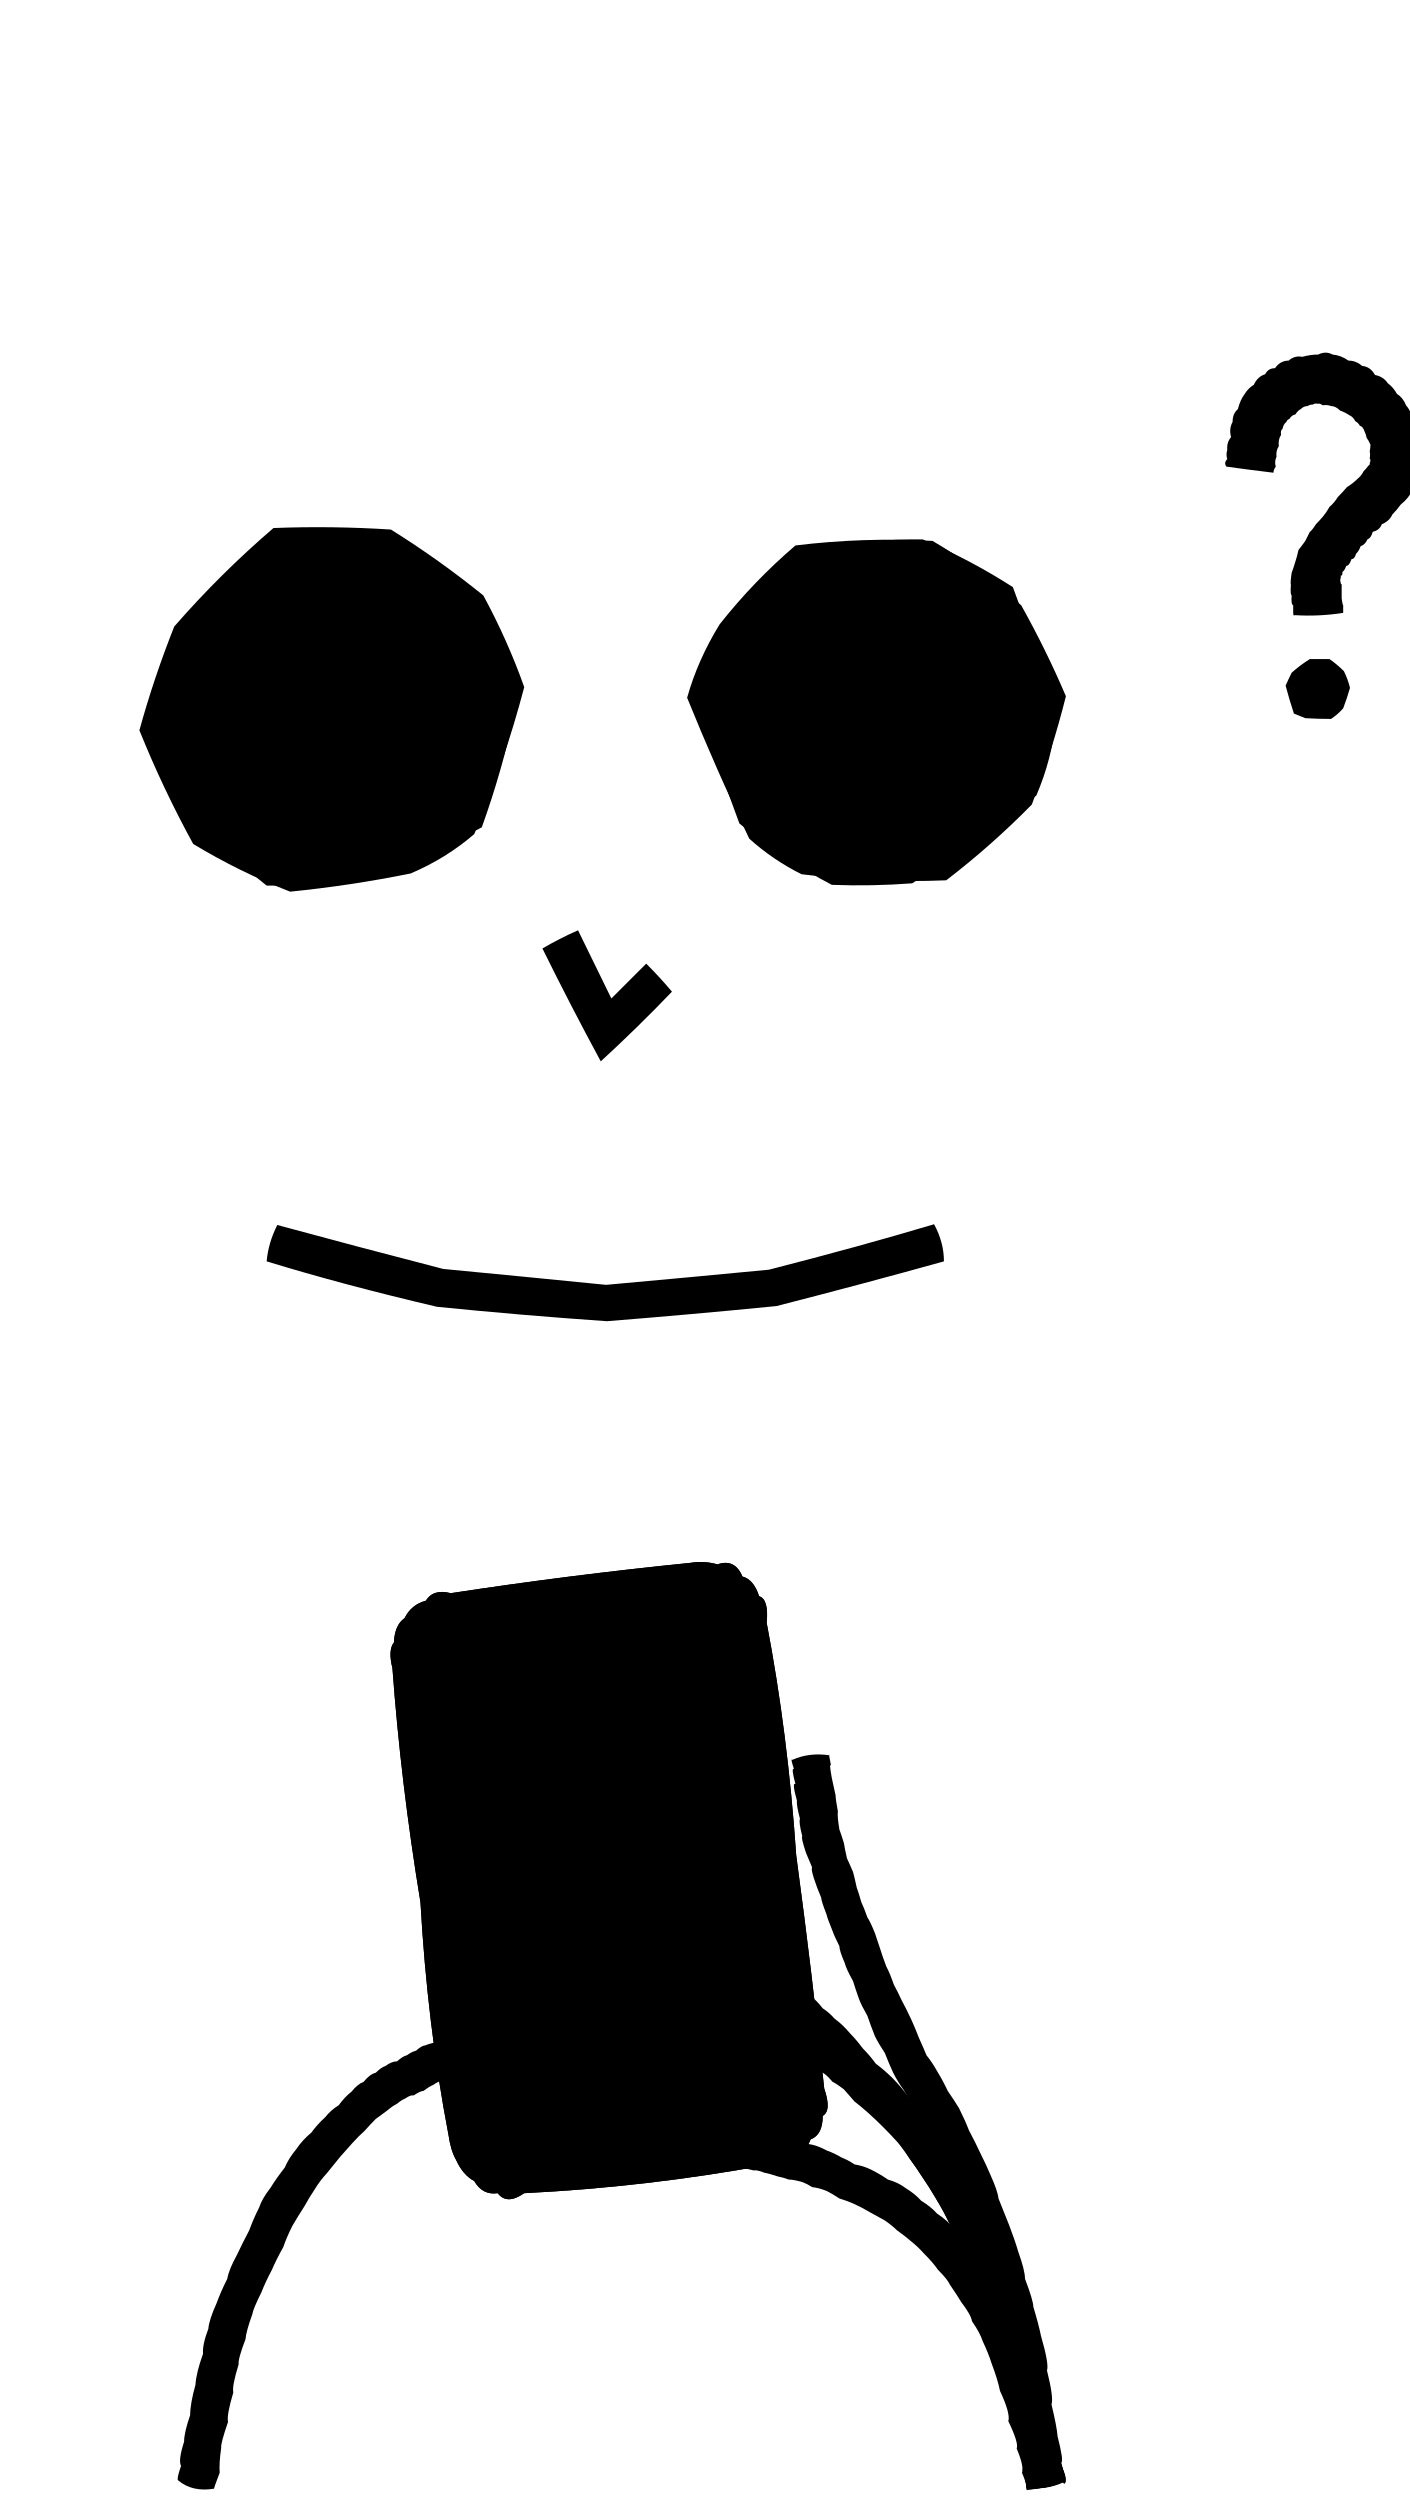
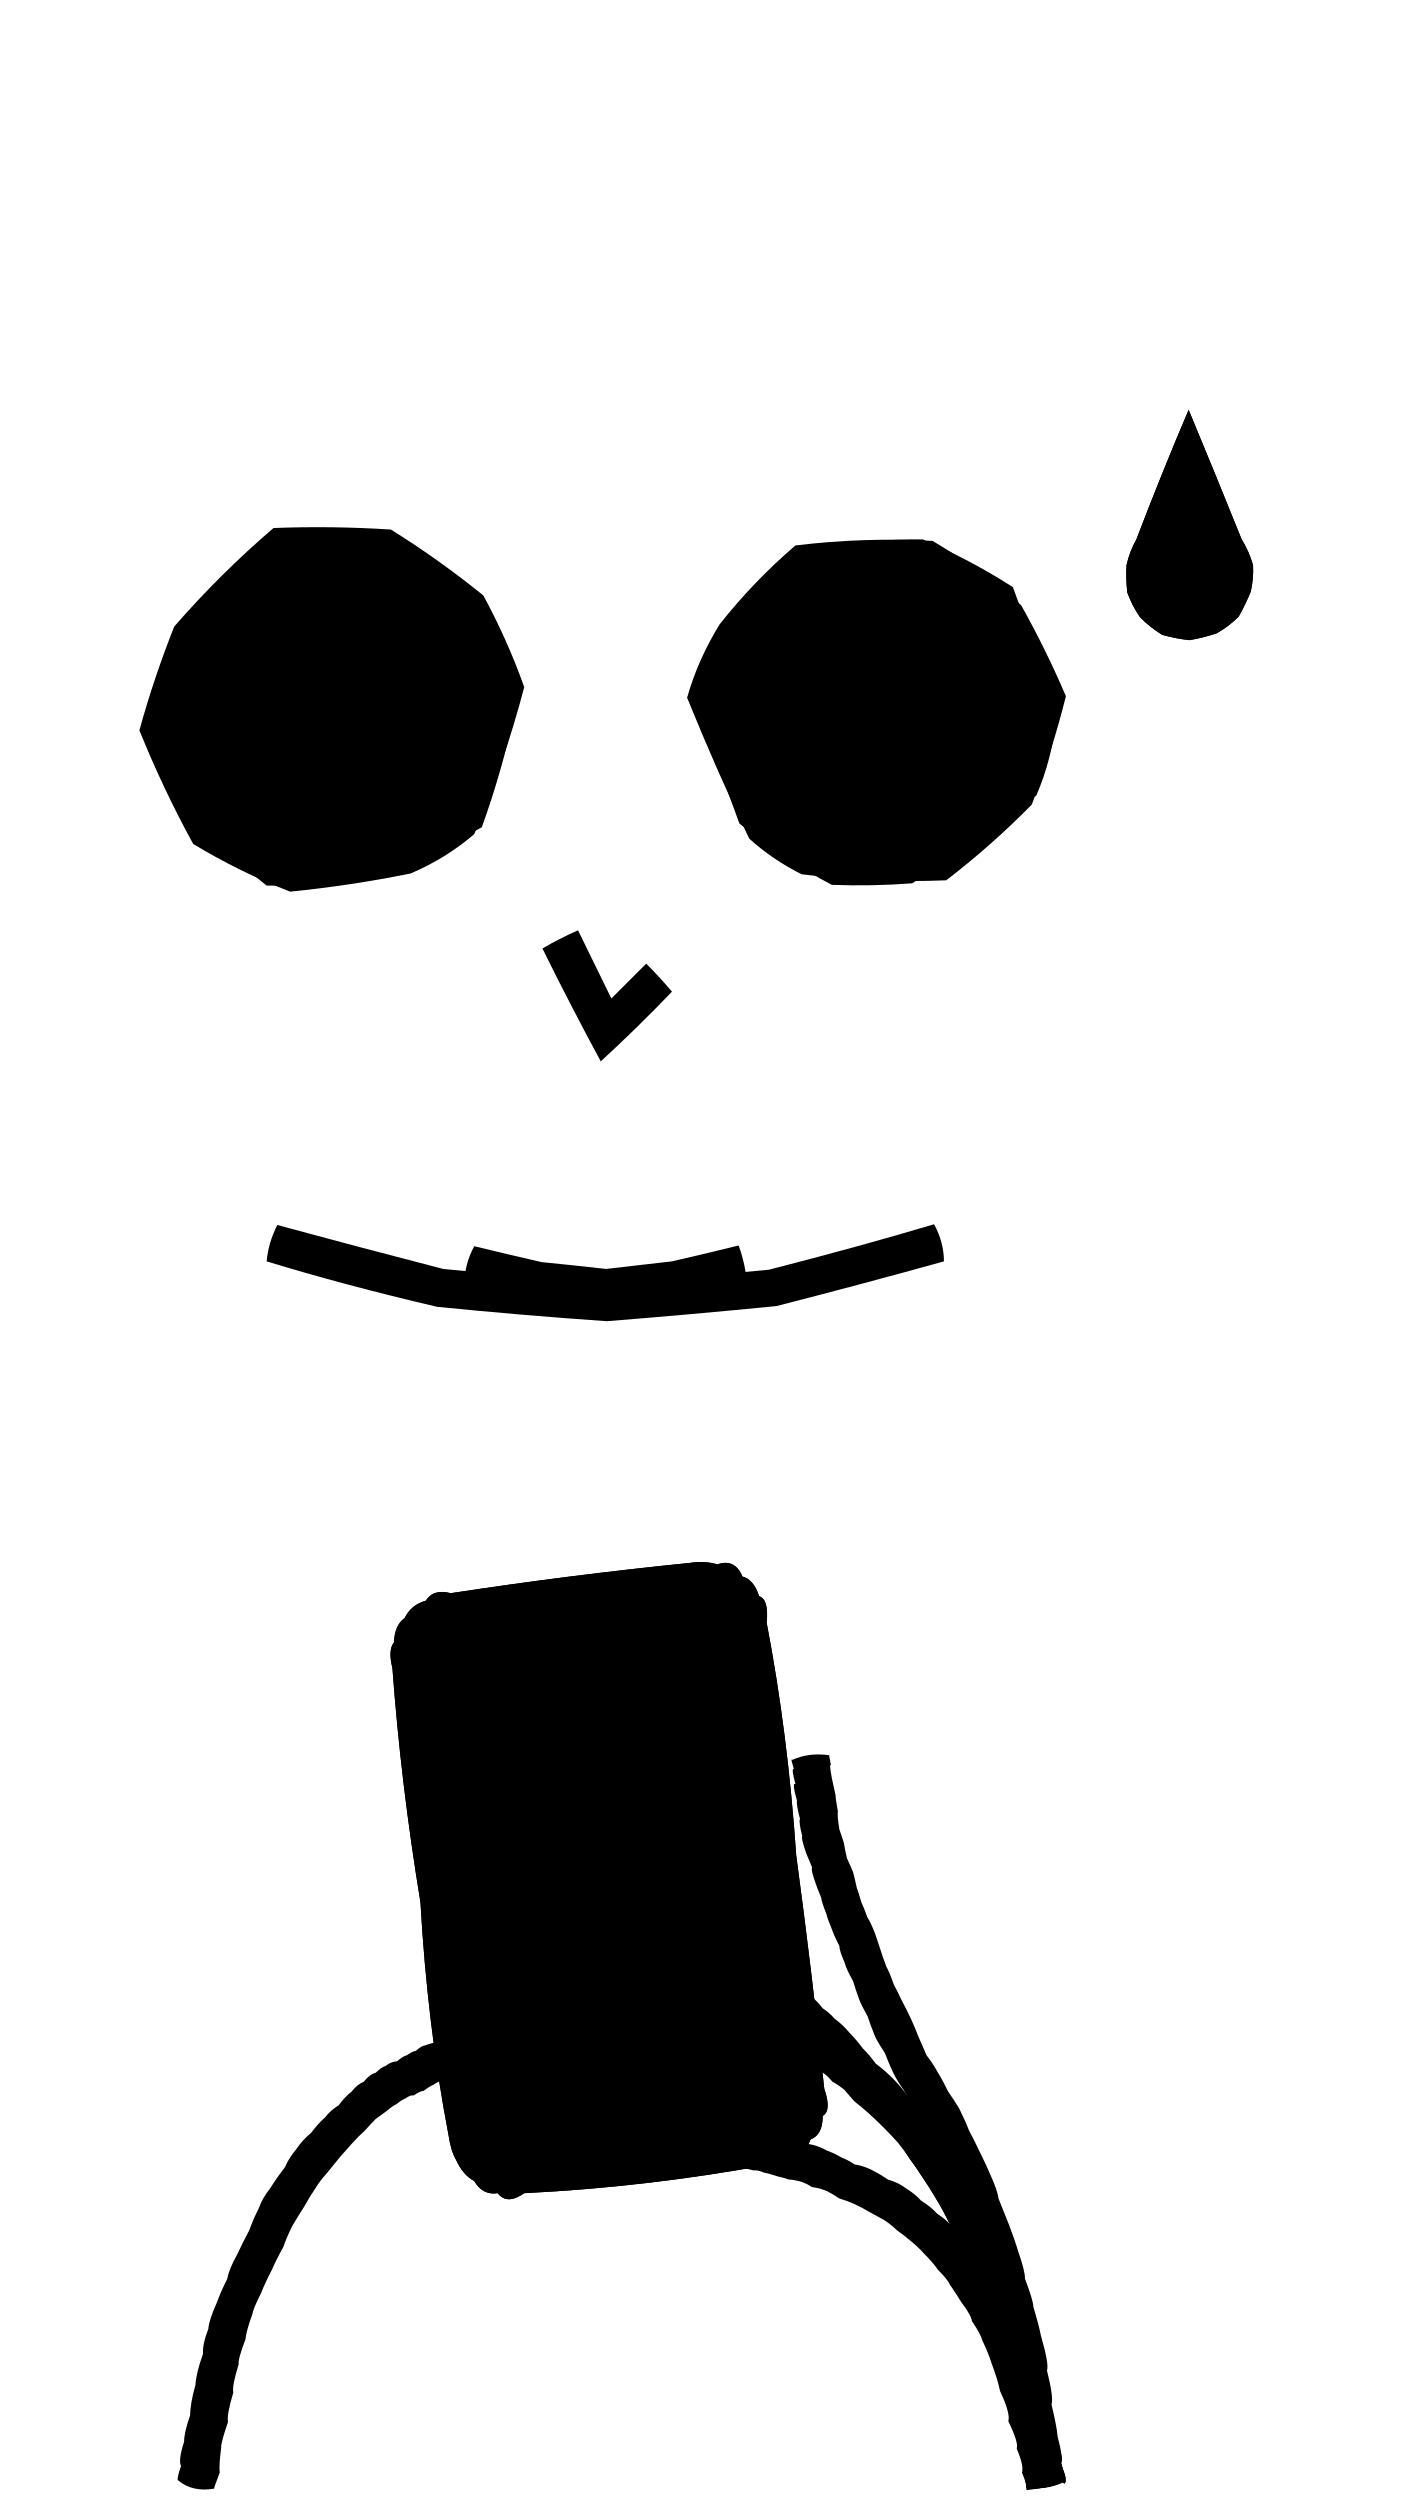
<svg xmlns="http://www.w3.org/2000/svg" viewBox="40 6 186 330" class="rx-char" aria-hidden="true">
  <g class="rx-face">
    <defs>
      <clipPath id="rx-eye-0">
        <circle cx="84" cy="100" r="20" />
      </clipPath>
      <clipPath id="rx-eye-1">
        <circle cx="156" cy="100" r="20" />
      </clipPath>
    </defs>
-     <g class="rx-eye" style="transform-origin:84px 100px">
-       <path d="M108.0 99.8 Q106.3 107.7 103.6 115.2 Q96.8 118.9 89.7 122.0 Q82.4 123.0 75.2 122.9 Q70.2 119.0 66.2 113.8 Q63.0 105.8 60.8 97.6 Q62.4 92.3 65.3 87.4 Q72.0 81.6 79.6 77.0 Q84.6 77.2 89.6 78.0 Q95.2 80.7 100.5 83.8 Q104.8 91.6 108.0 99.8Z" class="i-w" />
-       <g class="rx-pupil">
-         <path d="M92.4 99.4 Q91.8 102.1 91.1 104.7 Q89.7 106.4 88.0 107.9 Q84.3 108.6 80.5 108.7 Q79.1 107.7 77.9 106.3 Q76.5 102.6 75.4 98.8 Q76.0 96.7 77.1 94.7 Q78.6 93.3 80.2 92.1 Q83.2 91.7 86.3 91.5 Q88.9 92.9 91.3 94.6 Q92.1 96.9 92.4 99.4Z" class="i-k" />
+     <g class="rx-eyes">
+       <g class="rx-eye" style="transform-origin:84px 100px">
+         <path d="M108.0 99.8 Q106.3 107.7 103.6 115.2 Q96.8 118.9 89.7 122.0 Q82.4 123.0 75.2 122.9 Q70.2 119.0 66.2 113.8 Q63.0 105.8 60.8 97.6 Q62.4 92.3 65.3 87.4 Q72.0 81.6 79.6 77.0 Q84.6 77.2 89.6 78.0 Q95.2 80.7 100.5 83.8 Q104.8 91.6 108.0 99.8Z" class="i-w" />
+         <g class="rx-pupil">
+           <path d="M92.4 99.4 Q91.8 102.1 91.1 104.7 Q89.7 106.4 88.0 107.9 Q84.3 108.6 80.5 108.7 Q79.1 107.7 77.9 106.3 Q76.5 102.6 75.4 98.8 Q76.0 96.7 77.1 94.7 Q78.6 93.3 80.2 92.1 Q83.2 91.7 86.3 91.5 Q88.9 92.9 91.3 94.6 Q92.1 96.9 92.4 99.4Z" class="i-k" />
+         </g>
+         <g clip-path="url(#rx-eye-0)">
+           <g class="rx-lid">
+             <path d="M55.9 28.0 Q69.8 27.7 84.1 28.1 Q98.4 27.4 111.9 28.0 Q112.6 39.8 112.1 52.1 Q113.0 64.5 112.1 76.1 Q98.6 77.0 84.0 76.0 Q69.6 76.6 56.0 76.0 Q55.5 64.2 55.9 51.9 Q55.3 39.7 55.9 28.0Z" class="i-w" />
+             <path d="M57.8 78.4 Q70.6 78.6 84.3 78.7 Q97.6 78.7 109.9 78.4 Q110.4 76.0 109.8 73.5 Q97.2 73.5 84.1 73.5 Q70.7 73.5 58.2 73.6 Q57.2 76.0 57.8 78.4Z" class="i-k" />
+           </g>
+         </g>
+         <path d="M109.2 96.7 Q106.6 106.6 102.6 116.1 Q98.9 119.3 94.2 121.3 Q86.3 122.9 78.3 123.7 Q71.6 121.1 65.5 117.4 Q61.5 110.1 58.4 102.4 Q60.3 95.5 63.0 88.7 Q69.1 81.7 76.1 75.7 Q83.8 75.4 91.6 75.9 Q98.0 79.9 103.8 84.6 Q107.0 90.5 109.2 96.7Z M99.7 87.7 Q95.2 83.6 90.0 80.7 Q83.8 80.0 77.7 80.7 Q72.2 85.6 67.2 91.0 Q64.8 96.4 63.5 101.9 Q66.0 108.0 69.3 113.9 Q74.2 116.7 79.5 119.0 Q85.9 118.5 92.2 117.0 Q95.8 115.2 99.0 112.9 Q102.0 105.3 104.3 97.4 Q102.4 92.4 99.7 87.7Z" class="i-k" fill-rule="evenodd" />
      </g>
-       <g clip-path="url(#rx-eye-0)">
-         <g class="rx-lid">
-           <path d="M55.9 28.0 Q69.8 27.7 84.1 28.1 Q98.4 27.4 111.9 28.0 Q112.6 39.8 112.1 52.1 Q113.0 64.5 112.1 76.1 Q98.6 77.0 84.0 76.0 Q69.6 76.6 56.0 76.0 Q55.5 64.2 55.9 51.9 Q55.3 39.7 55.9 28.0Z" class="i-w" />
-           <path d="M57.8 78.4 Q70.6 78.6 84.3 78.7 Q97.6 78.7 109.9 78.4 Q110.4 76.0 109.8 73.5 Q97.2 73.5 84.1 73.5 Q70.7 73.5 58.2 73.6 Q57.2 76.0 57.8 78.4Z" class="i-k" />
+       <g class="rx-eye" style="transform-origin:156px 100px">
+         <path d="M179.4 100.9 Q178.9 106.1 176.8 111.0 Q169.0 117.3 160.4 122.6 Q155.1 123.0 149.8 122.8 Q143.3 119.4 137.6 114.7 Q135.1 108.1 133.2 101.3 Q134.9 94.1 137.2 87.2 Q142.4 82.2 148.5 78.5 Q155.1 77.1 161.8 77.2 Q168.1 79.9 173.7 83.5 Q176.9 92.1 179.4 100.9Z" class="i-w" />
+         <g class="rx-pupil">
+           <path d="M165.1 99.8 Q164.1 102.9 162.6 105.8 Q161.2 107.3 159.3 108.3 Q156.4 108.7 153.5 108.6 Q150.6 106.6 148.0 104.4 Q147.6 102.2 147.6 99.9 Q148.2 97.2 149.1 94.6 Q151.3 93.0 153.7 91.7 Q156.0 91.2 158.3 91.2 Q160.9 92.9 163.1 95.1 Q164.3 97.4 165.1 99.8Z" class="i-k" />
        </g>
+         <g clip-path="url(#rx-eye-1)">
+           <g class="rx-lid">
+             <path d="M127.9 28.1 Q141.5 27.2 156.0 28.0 Q170.4 27.3 184.0 28.0 Q184.9 39.6 183.9 52.0 Q184.9 64.4 184.0 76.0 Q170.3 76.5 156.1 75.9 Q141.8 76.3 128.0 76.1 Q127.0 64.5 127.9 52.0 Q127.4 39.8 127.9 28.1Z" class="i-w" />
+             <path d="M129.8 78.4 Q142.6 78.4 156.1 78.3 Q169.6 78.5 182.1 78.5 Q182.6 75.9 181.9 73.4 Q169.3 73.3 155.9 73.5 Q142.6 73.3 129.9 73.4 Q129.1 75.9 129.8 78.4Z" class="i-k" />
+           </g>
+         </g>
+         <path d="M180.7 97.9 Q178.9 105.1 176.2 112.2 Q170.9 117.6 164.9 122.2 Q155.3 122.6 145.8 121.4 Q142.0 119.5 138.9 116.7 Q134.5 107.5 130.7 98.1 Q132.1 93.1 135.0 88.4 Q139.5 82.7 145.0 78.0 Q154.0 76.9 163.1 77.4 Q169.4 81.1 174.8 85.9 Q178.1 91.8 180.7 97.9Z M171.0 88.7 Q166.6 85.1 161.7 81.9 Q154.5 81.7 147.3 82.4 Q142.8 86.2 139.2 90.9 Q137.0 94.6 135.7 98.6 Q138.8 106.0 142.4 113.3 Q144.8 115.6 147.8 117.0 Q155.4 117.9 163.1 117.7 Q168.0 114.2 172.1 109.7 Q174.6 104.1 175.8 98.3 Q173.7 93.4 171.0 88.7Z" class="i-k" fill-rule="evenodd" />
      </g>
-       <path d="M109.2 96.7 Q106.6 106.6 102.6 116.1 Q98.9 119.3 94.2 121.3 Q86.3 122.9 78.3 123.7 Q71.6 121.1 65.5 117.4 Q61.5 110.1 58.4 102.4 Q60.3 95.5 63.0 88.7 Q69.1 81.7 76.1 75.7 Q83.8 75.4 91.6 75.9 Q98.0 79.9 103.8 84.6 Q107.0 90.5 109.2 96.7Z M99.7 87.7 Q95.2 83.6 90.0 80.7 Q83.8 80.0 77.7 80.7 Q72.2 85.6 67.2 91.0 Q64.8 96.4 63.5 101.9 Q66.0 108.0 69.3 113.9 Q74.2 116.7 79.5 119.0 Q85.9 118.5 92.2 117.0 Q95.8 115.2 99.0 112.9 Q102.0 105.3 104.3 97.4 Q102.4 92.4 99.7 87.7Z" class="i-k" fill-rule="evenodd" />
-     </g>
-     <g class="rx-eye" style="transform-origin:156px 100px">
-       <path d="M179.4 100.9 Q178.9 106.1 176.8 111.0 Q169.0 117.3 160.4 122.6 Q155.1 123.0 149.8 122.8 Q143.3 119.4 137.6 114.7 Q135.1 108.1 133.2 101.3 Q134.9 94.1 137.2 87.2 Q142.4 82.2 148.5 78.5 Q155.1 77.1 161.8 77.2 Q168.1 79.9 173.7 83.5 Q176.9 92.1 179.4 100.9Z" class="i-w" />
-       <g class="rx-pupil">
-         <path d="M165.1 99.8 Q164.1 102.9 162.6 105.8 Q161.2 107.3 159.3 108.3 Q156.4 108.7 153.5 108.6 Q150.6 106.6 148.0 104.4 Q147.6 102.2 147.6 99.9 Q148.2 97.2 149.1 94.6 Q151.3 93.0 153.7 91.7 Q156.0 91.2 158.3 91.2 Q160.9 92.9 163.1 95.1 Q164.3 97.4 165.1 99.8Z" class="i-k" />
-       </g>
-       <g clip-path="url(#rx-eye-1)">
-         <g class="rx-lid">
-           <path d="M127.9 28.1 Q141.5 27.2 156.0 28.0 Q170.4 27.3 184.0 28.0 Q184.9 39.6 183.9 52.0 Q184.9 64.4 184.0 76.0 Q170.3 76.5 156.1 75.9 Q141.8 76.3 128.0 76.1 Q127.0 64.5 127.9 52.0 Q127.4 39.8 127.9 28.1Z" class="i-w" />
-           <path d="M129.8 78.4 Q142.6 78.4 156.1 78.3 Q169.6 78.5 182.1 78.5 Q182.6 75.9 181.9 73.4 Q169.3 73.3 155.9 73.5 Q142.6 73.3 129.9 73.4 Q129.1 75.9 129.8 78.4Z" class="i-k" />
-         </g>
-       </g>
-       <path d="M180.7 97.9 Q178.9 105.1 176.2 112.2 Q170.9 117.6 164.9 122.2 Q155.3 122.6 145.8 121.4 Q142.0 119.5 138.9 116.7 Q134.5 107.5 130.7 98.1 Q132.1 93.1 135.0 88.4 Q139.5 82.7 145.0 78.0 Q154.0 76.9 163.1 77.4 Q169.4 81.1 174.8 85.9 Q178.1 91.8 180.7 97.9Z M171.0 88.7 Q166.6 85.1 161.7 81.9 Q154.5 81.7 147.3 82.4 Q142.8 86.2 139.2 90.9 Q137.0 94.6 135.7 98.6 Q138.8 106.0 142.4 113.3 Q144.8 115.6 147.8 117.0 Q155.4 117.9 163.1 117.7 Q168.0 114.2 172.1 109.7 Q174.6 104.1 175.8 98.3 Q173.7 93.4 171.0 88.7Z" class="i-k" fill-rule="evenodd" />
    </g>
    <path d="M111.6 131.2 Q115.3 138.7 119.3 146.1 Q124.1 141.7 128.7 136.9 Q127.1 135.0 125.3 133.2 Q123.0 135.5 120.7 137.8 Q118.5 133.3 116.3 128.8 Q113.8 129.9 111.6 131.2Z" class="i-k" />
-     <path d="M75.2 172.5 Q85.3 175.6 97.7 178.5 Q108.6 179.6 120.1 180.4 Q131.4 179.5 142.5 178.4 Q154.2 175.4 164.6 172.5 Q164.6 170.0 163.3 167.6 Q153.6 170.5 141.5 173.6 Q131.1 174.6 120.0 175.6 Q109.0 174.5 98.5 173.5 Q86.9 170.5 76.6 167.7 Q75.4 170.1 75.2 172.5Z" class="i-k" />
+     <g class="rx-mouth">
+       <path d="M75.2 172.5 Q85.3 175.6 97.7 178.5 Q108.6 179.6 120.1 180.4 Q131.4 179.5 142.5 178.4 Q154.2 175.4 164.6 172.5 Q164.6 170.0 163.3 167.6 Q153.6 170.5 141.5 173.6 Q131.1 174.6 120.0 175.6 Q109.0 174.5 98.5 173.5 Q86.9 170.5 76.6 167.7 Q75.4 170.1 75.2 172.5Z" class="i-k" />
+     </g>
+     <g class="rx-meh">
+       <g class="rx-meh-eyes">
+         <path d="M63.8 104.4 Q73.5 104.3 83.6 104.2 Q94.1 104.5 104.1 104.7 Q104.5 102.1 104.2 99.4 Q94.4 99.4 84.0 99.5 Q73.6 99.5 63.8 99.7 Q63.1 102.1 63.8 104.4Z" class="i-k" />
+         <path d="M135.8 104.5 Q145.6 104.6 156.2 104.6 Q166.3 104.5 175.9 104.3 Q176.5 101.8 176.2 99.3 Q166.2 99.3 155.8 99.4 Q145.7 99.4 136.0 99.5 Q135.2 102.0 135.8 104.5Z" class="i-k" />
+       </g>
+       <path d="M101.3 175.5 Q105.8 176.4 110.6 177.4 Q115.2 178.0 120.1 178.5 Q124.8 178.1 129.3 177.5 Q134.5 176.5 138.6 175.4 Q138.4 172.9 137.5 170.4 Q133.5 171.4 128.7 172.5 Q124.4 173.0 120.0 173.5 Q115.6 173.0 111.5 172.6 Q106.7 171.5 102.6 170.5 Q101.3 172.9 101.3 175.5Z" class="i-k" />
+     </g>
+     <g class="rx-drop">
+       <path d="M196.9 60.1 Q200.4 68.5 203.9 77.2 Q204.9 78.8 205.4 80.6 Q205.5 82.3 205.1 84.1 Q204.4 85.8 203.5 87.4 Q202.2 88.7 200.6 89.6 Q198.8 90.2 197.0 90.5 Q195.2 90.3 193.4 89.8 Q191.8 88.8 190.5 87.5 Q189.4 85.9 188.8 84.2 Q188.6 82.4 188.7 80.6 Q189.1 78.8 190.0 77.2 Q193.4 68.3 196.9 60.1Z" class="i-w" />
+       <path d="M196.9 60.1 Q200.4 68.5 203.9 77.2 Q204.9 78.8 205.4 80.6 Q205.5 82.3 205.1 84.1 Q204.4 85.8 203.5 87.4 Q202.2 88.7 200.6 89.6 Q198.8 90.2 197.0 90.5 Q195.2 90.3 193.4 89.8 Q191.8 88.8 190.5 87.5 Q189.4 85.9 188.8 84.2 Q188.6 82.4 188.7 80.6 Q189.1 78.8 190.0 77.2 Q193.4 68.3 196.9 60.1Z M193.3 79.4 Q192.8 80.2 192.6 81.2 Q192.5 82.2 192.6 83.2 Q193.0 84.1 193.5 84.9 Q194.3 85.6 195.2 86.0 Q196.1 86.4 197.1 86.5 Q198.0 86.5 198.9 86.1 Q199.7 85.5 200.4 84.9 Q201.0 84.1 201.4 83.2 Q201.6 82.2 201.5 81.2 Q201.2 80.3 200.7 79.4 Q198.9 73.5 197.1 68.0 Q195.1 73.4 193.3 79.4Z" class="i-k" fill-rule="evenodd" />
+     </g>
  </g>
  <defs>
    <clipPath id="rx-hands-clip">
      <rect x="0" y="188" width="300" height="150" />
    </clipPath>
  </defs>
  <g clip-path="url(#rx-hands-clip)">
    <g class="rx-hands">
      <path d="M131.1 212.3 Q133.0 212.0 134.7 212.5 Q137.0 211.7 138.0 214.1 Q139.5 214.5 140.2 216.7 Q141.5 217.1 141.2 220.2 Q144.0 234.8 145.1 250.9 Q147.2 266.4 148.8 281.7 Q149.8 284.6 148.6 285.3 Q148.6 287.8 147.0 288.4 Q146.3 290.3 144.3 290.5 Q143.4 292.3 141.1 291.8 Q125.3 294.7 109.2 295.5 Q106.9 297.1 105.7 295.5 Q103.7 295.8 102.6 293.9 Q101.1 293.1 100.2 291.1 Q99.5 289.9 99.2 287.8 Q96.4 273.2 95.5 257.1 Q92.9 241.3 91.8 226.2 Q91.2 223.8 92.0 222.8 Q92.1 220.5 93.4 219.6 Q94.3 217.8 96.2 217.3 Q97.2 215.7 99.5 216.3 Q115.2 213.9 131.1 212.3Z" class="i-w" />
      <path d="M131.1 212.3 Q133.0 212.0 134.7 212.5 Q137.0 211.7 138.0 214.1 Q139.5 214.5 140.2 216.7 Q141.5 217.1 141.2 220.2 Q144.0 234.8 145.1 250.9 Q147.2 266.4 148.8 281.7 Q149.8 284.6 148.6 285.3 Q148.6 287.8 147.0 288.4 Q146.3 290.3 144.3 290.5 Q143.4 292.3 141.1 291.8 Q125.3 294.7 109.2 295.5 Q106.9 297.1 105.7 295.5 Q103.7 295.8 102.6 293.9 Q101.1 293.1 100.2 291.1 Q99.5 289.9 99.2 287.8 Q96.4 273.2 95.5 257.1 Q92.9 241.3 91.8 226.2 Q91.2 223.8 92.0 222.8 Q92.1 220.5 93.4 219.6 Q94.3 217.8 96.2 217.3 Q97.2 215.7 99.5 216.3 Q115.2 213.9 131.1 212.3Z M101.0 221.1 Q99.5 220.4 99.2 221.7 Q98.2 222.0 97.7 223.0 Q97.0 223.5 96.9 224.7 Q96.0 224.7 96.8 226.6 Q98.3 241.4 100.5 256.6 Q101.8 271.8 104.0 286.2 Q103.8 288.1 104.7 288.0 Q105.1 289.3 105.9 289.5 Q106.4 291.1 107.7 290.3 Q108.2 291.9 109.6 290.5 Q124.7 290.1 139.5 287.0 Q140.6 287.1 141.2 286.3 Q142.2 286.0 142.7 285.0 Q143.5 284.5 143.6 283.2 Q144.6 283.3 143.7 281.3 Q142.2 266.6 140.2 251.6 Q138.8 236.3 136.5 221.8 Q136.8 219.5 135.8 219.9 Q135.7 217.9 134.5 218.5 Q134.0 217.0 132.9 217.5 Q132.2 216.5 130.8 217.4 Q115.8 218.4 101.0 221.1Z" class="i-k" fill-rule="evenodd" />
      <path d="M68.3 334.5 Q68.1 334.7 69.0 332.4 Q68.9 331.2 69.2 329.1 Q69.1 328.6 70.1 325.7 Q69.9 324.8 70.8 321.8 Q70.6 321.0 71.5 318.1 Q71.4 317.4 72.4 314.8 Q72.5 313.7 73.3 311.5 Q73.4 310.8 74.5 308.6 Q75.0 307.3 75.9 305.6 Q76.4 304.4 77.4 302.6 Q77.8 301.4 78.6 299.8 Q79.3 298.6 80.2 297.2 Q80.8 296.1 81.6 294.9 Q82.2 293.9 83.2 292.8 Q84.0 291.8 84.9 290.7 Q85.7 289.8 86.5 288.9 Q87.3 288.0 88.1 287.3 Q88.9 286.4 89.6 285.7 Q90.4 285.1 91.1 284.6 Q91.8 284.0 92.4 283.7 Q93.0 283.2 93.5 283.0 Q94.2 282.5 94.6 282.6 Q95.5 282.0 95.9 282.0 Q96.7 281.4 97.2 281.2 Q97.9 280.7 98.3 280.7 Q99.0 280.3 99.5 280.3 Q100.1 279.9 100.4 279.9 Q101.3 279.4 101.8 279.3 Q102.5 278.9 103.0 278.9 Q104.3 278.0 104.4 278.1 Q105.4 277.3 105.6 277.1 Q106.8 276.1 106.7 276.2 Q108.0 275.1 107.8 275.1 Q108.9 273.9 108.6 273.9 Q109.2 273.4 109.3 273.3 Q110.3 272.4 109.8 272.8 Q108.5 270.5 106.0 269.4 Q106.2 269.2 105.7 269.8 Q105.6 270.0 105.0 270.8 Q104.8 271.0 104.1 271.7 Q103.8 271.8 103.2 272.4 Q103.2 272.2 102.3 273.2 Q102.2 273.3 101.6 274.0 Q101.4 273.9 100.9 274.2 Q100.6 274.2 99.9 274.6 Q99.8 274.2 98.8 275.2 Q98.7 274.7 97.8 275.6 Q97.1 275.6 96.1 276.0 Q95.7 276.0 94.9 276.7 Q94.4 276.8 93.7 277.3 Q93.2 277.4 92.4 278.1 Q91.7 278.1 90.9 278.7 Q90.3 278.9 89.6 279.6 Q88.8 279.8 88.0 280.8 Q87.2 281.1 86.4 282.1 Q85.5 282.8 84.7 283.9 Q83.7 284.5 82.9 285.5 Q81.9 286.4 81.1 287.5 Q79.9 288.5 79.1 289.7 Q78.1 290.9 77.6 292.1 Q76.5 293.5 75.7 294.8 Q74.6 296.2 74.2 297.4 Q73.4 299.0 72.9 300.4 Q72.0 302.1 71.3 303.6 Q70.2 305.6 70.0 306.8 Q69.1 308.6 68.6 310.0 Q67.6 312.2 67.5 313.4 Q66.7 315.5 66.8 316.7 Q65.9 319.2 65.8 320.8 Q65.1 323.3 65.1 324.8 Q64.3 327.1 64.3 328.3 Q63.5 330.8 63.9 331.5 Q63.3 333.2 63.5 333.4 Q65.4 335.0 68.3 334.5Z" class="i-k" />
      <g class="rx-arm rx-arm--rest">
        <path d="M180.3 333.6 Q181.1 334.1 180.0 331.1 Q180.4 330.6 179.4 327.8 Q179.3 326.4 178.4 323.7 Q178.7 322.7 177.6 319.5 Q178.0 318.4 176.6 315.0 Q176.3 313.5 175.3 311.3 Q175.4 310.2 174.0 307.6 Q173.9 306.3 172.8 304.0 Q172.3 302.4 171.2 300.4 Q170.6 298.8 169.5 296.8 Q169.3 295.5 168.0 293.6 Q167.5 292.3 166.1 290.7 Q165.4 289.4 164.2 288.1 Q163.4 286.7 162.3 285.4 Q161.4 284.3 160.1 283.4 Q159.2 282.2 158.2 281.3 Q157.2 280.3 156.2 279.8 Q155.5 278.8 154.7 278.3 Q154.0 277.3 153.3 276.9 Q152.5 276.0 151.8 275.6 Q151.1 275.2 150.6 275.1 Q149.8 274.2 149.4 274.4 Q148.7 273.6 148.4 273.7 Q147.9 273.2 147.5 273.0 Q146.6 272.3 146.1 272.2 Q145.3 271.5 144.8 271.4 Q144.0 270.7 143.7 270.6 Q142.9 269.6 142.7 269.7 Q141.8 269.0 141.5 269.1 Q141.0 268.4 140.9 268.2 Q140.3 267.6 140.0 267.5 Q139.5 266.5 139.4 266.3 Q138.9 265.4 138.9 265.2 Q138.2 264.0 138.1 263.7 Q137.3 262.4 137.7 262.8 Q136.9 261.6 137.2 261.9 Q134.7 262.6 132.8 264.1 Q132.6 263.9 133.3 264.8 Q132.8 264.7 133.7 266.0 Q133.2 265.9 134.3 267.4 Q134.3 267.8 135.1 268.9 Q135.0 269.1 135.9 270.4 Q135.9 270.5 137.0 271.6 Q137.3 271.8 138.5 272.7 Q138.5 272.8 139.7 273.8 Q139.8 273.7 141.0 274.6 Q141.2 274.6 142.2 275.5 Q142.5 275.6 143.4 276.4 Q143.8 276.5 144.7 277.1 Q144.9 277.1 145.7 277.9 Q146.0 277.9 147.0 278.6 Q147.3 278.8 147.9 279.3 Q148.1 279.2 148.9 279.8 Q149.3 280.1 149.9 280.8 Q150.5 281.1 151.4 281.8 Q152.0 282.5 152.8 283.4 Q153.7 284.1 154.6 284.9 Q155.6 285.8 156.6 286.8 Q157.6 287.8 158.5 288.8 Q159.4 289.9 160.1 291.0 Q161.0 292.2 161.7 293.3 Q162.7 294.7 163.4 295.9 Q164.5 297.8 165.2 299.2 Q166.3 301.2 166.6 302.3 Q167.5 304.2 168.0 305.8 Q169.2 308.2 169.3 309.3 Q170.3 311.5 170.6 312.7 Q171.3 314.8 171.7 316.4 Q172.3 318.8 172.6 320.5 Q173.8 324.0 173.5 324.8 Q174.7 328.2 174.4 328.7 Q175.2 331.4 175.0 332.0 Q175.5 333.9 175.5 334.5 Q178.1 334.6 180.3 333.6Z" class="i-k" />
      </g>
      <g class="rx-arm rx-arm--up">
        <path d="M180.3 333.7 Q181.0 334.5 180.1 331.1 Q180.4 330.7 179.6 327.6 Q179.5 326.3 178.8 323.4 Q179.1 322.5 178.2 318.9 Q178.5 318.1 177.4 314.3 Q177.1 312.8 176.4 310.5 Q176.4 309.7 175.3 306.8 Q175.3 305.7 174.4 303.2 Q174.0 301.8 173.2 299.7 Q172.6 298.2 171.8 296.2 Q171.7 295.2 170.7 293.0 Q170.3 292.0 169.3 290.0 Q168.8 288.9 167.9 287.2 Q167.4 285.9 166.6 284.3 Q166.0 283.3 165.1 282.0 Q164.5 280.7 163.7 279.4 Q163.1 278.3 162.3 277.3 Q161.8 276.1 161.3 275.0 Q160.8 273.7 160.3 272.6 Q159.6 271.1 159.0 270.0 Q158.5 268.9 158.0 268.0 Q157.4 266.3 157.0 265.6 Q156.4 264.0 156.2 263.3 Q155.8 262.1 155.5 261.2 Q154.9 259.7 154.5 259.1 Q154.0 257.7 153.7 257.1 Q153.3 255.7 153.1 255.2 Q152.7 253.4 152.6 253.1 Q152.0 251.7 151.8 251.3 Q151.5 250.0 151.4 249.3 Q151.0 248.0 150.8 247.5 Q150.5 245.7 150.6 245.1 Q150.3 243.5 150.3 243.0 Q149.9 241.2 149.8 240.7 Q149.4 238.5 149.7 239.1 Q149.3 237.1 149.5 237.7 Q146.8 237.3 144.6 238.3 Q144.3 238.0 144.8 239.5 Q144.4 239.3 145.0 241.5 Q144.5 241.2 145.2 243.7 Q145.1 244.2 145.6 246.1 Q145.4 246.4 145.9 248.4 Q145.7 248.5 146.4 250.6 Q146.5 250.8 147.2 252.5 Q147.0 252.8 147.7 254.7 Q147.7 254.8 148.4 256.5 Q148.4 256.9 149.1 258.7 Q149.2 259.2 149.9 260.9 Q150.1 261.5 150.8 262.9 Q150.8 263.5 151.5 265.1 Q151.7 265.9 152.6 267.5 Q152.9 268.5 153.4 269.9 Q153.7 270.7 154.5 272.1 Q154.9 273.3 155.5 274.8 Q156.0 275.8 156.8 277.0 Q157.3 278.3 157.9 279.6 Q158.5 280.8 159.3 281.9 Q160.0 283.2 160.8 284.4 Q161.5 285.7 162.2 286.8 Q162.8 288.3 163.3 289.3 Q164.0 290.8 164.6 291.9 Q165.3 293.6 165.8 294.8 Q166.7 297.0 167.3 298.2 Q168.1 300.5 168.5 301.3 Q169.1 303.2 169.5 304.7 Q170.4 307.3 170.5 308.1 Q171.3 310.5 171.6 311.5 Q172.1 313.8 172.4 315.4 Q172.9 318.0 173.2 319.7 Q174.0 323.6 173.9 324.2 Q174.8 328.0 174.6 328.3 Q175.2 331.3 175.1 331.8 Q175.5 333.9 175.5 334.4 Q178.1 334.7 180.3 333.7Z" class="i-k" />
      </g>
      <g class="rx-arm rx-arm--press">
        <path d="M180.3 333.6 Q181.2 334.3 180.0 331.1 Q180.4 330.7 179.4 327.8 Q179.3 326.5 178.4 323.7 Q178.8 322.8 177.6 319.5 Q178.1 318.6 176.6 315.0 Q176.3 313.6 175.3 311.3 Q175.5 310.4 174.0 307.7 Q174.0 306.5 172.8 304.1 Q172.4 302.6 171.3 300.6 Q170.7 298.9 169.6 297.0 Q169.4 295.8 168.0 293.7 Q167.6 292.5 166.1 290.7 Q165.5 289.5 164.1 287.9 Q163.4 286.6 162.2 285.0 Q161.3 283.9 159.9 282.8 Q159.0 281.5 157.8 280.3 Q156.8 279.3 155.6 278.4 Q154.8 277.3 153.9 276.4 Q153.0 275.2 152.2 274.4 Q151.2 273.2 150.2 272.5 Q149.4 271.6 148.6 271.1 Q147.6 269.8 146.9 269.5 Q145.9 268.2 145.4 267.9 Q144.6 266.9 143.9 266.3 Q142.8 265.1 142.1 264.7 Q141.0 263.4 140.3 262.9 Q139.3 261.7 138.7 261.2 Q137.5 259.6 137.1 259.3 Q135.9 258.1 135.2 257.8 Q134.2 256.6 133.7 256.0 Q132.6 255.0 131.9 254.7 Q130.7 253.3 130.2 253.0 Q129.1 251.8 128.6 251.6 Q127.3 250.3 126.8 250.0 Q125.3 248.4 125.7 249.1 Q124.3 247.6 124.6 248.2 Q122.5 249.5 121.4 251.8 Q121.3 251.5 122.4 252.6 Q122.1 252.3 123.7 253.9 Q123.4 253.5 125.2 255.3 Q125.5 255.6 126.9 256.8 Q127.1 256.9 128.5 258.4 Q128.6 258.3 130.1 259.8 Q130.5 259.9 132.0 261.2 Q132.1 261.4 133.5 262.9 Q133.8 263.1 135.2 264.5 Q135.5 264.8 136.9 266.3 Q137.3 266.8 138.6 268.2 Q139.2 268.7 140.3 269.8 Q140.7 270.2 141.8 271.4 Q142.4 271.9 143.7 273.1 Q144.2 273.7 145.1 274.7 Q145.7 275.1 146.8 276.1 Q147.5 276.9 148.3 278.0 Q149.2 278.7 150.3 279.6 Q151.1 280.7 152.0 281.8 Q153.0 282.8 154.0 283.8 Q155.2 285.0 156.2 286.1 Q157.3 287.3 158.3 288.3 Q159.3 289.7 160.0 290.8 Q161.0 292.2 161.7 293.3 Q162.7 294.8 163.4 296.0 Q164.7 298.1 165.2 299.3 Q166.5 301.5 166.7 302.5 Q167.6 304.4 168.1 305.9 Q169.3 308.4 169.3 309.3 Q170.4 311.6 170.6 312.7 Q171.4 314.9 171.7 316.4 Q172.4 318.9 172.6 320.5 Q173.9 324.2 173.5 324.8 Q174.8 328.4 174.4 328.7 Q175.3 331.6 175.0 332.0 Q175.6 334.0 175.5 334.5 Q178.2 334.6 180.3 333.6Z" class="i-k" />
      </g>
      <g class="rx-arm rx-arm--low">
        <path d="M180.3 333.5 Q181.2 333.6 179.9 331.1 Q180.2 330.4 179.1 328.0 Q179.0 326.6 177.9 324.2 Q178.3 323.0 177.0 320.3 Q177.3 319.0 175.7 316.2 Q175.3 314.9 174.2 313.0 Q174.3 312.0 172.7 310.1 Q172.6 309.0 171.3 307.3 Q170.7 306.2 169.5 304.8 Q168.7 303.6 167.5 302.2 Q167.3 301.2 165.8 300.1 Q165.2 299.2 163.7 298.2 Q162.9 297.3 161.6 296.5 Q160.8 295.6 159.5 294.8 Q158.6 294.1 157.2 293.7 Q156.2 293.0 155.0 292.4 Q154.0 291.9 152.8 291.7 Q151.9 291.1 151.1 290.8 Q150.1 290.2 149.2 289.9 Q148.1 289.3 147.2 289.1 Q146.2 288.9 145.4 288.9 Q144.3 288.3 143.7 288.4 Q142.7 287.9 142.1 288.0 Q141.3 287.7 140.7 287.7 Q139.6 287.2 138.9 287.3 Q137.8 286.9 137.2 286.9 Q136.2 286.6 135.8 286.7 Q134.7 286.1 134.5 286.2 Q133.4 285.9 132.9 286.1 Q132.2 285.6 131.9 285.5 Q131.0 285.2 130.6 285.2 Q129.7 284.6 129.5 284.5 Q128.6 283.9 128.3 283.9 Q127.3 283.1 127.0 282.9 Q125.7 282.1 126.2 282.5 Q124.9 281.7 125.3 281.9 Q123.6 283.8 122.7 286.1 Q122.5 286.0 123.5 286.4 Q123.1 286.5 124.4 287.3 Q124.0 287.2 125.6 288.1 Q125.8 288.3 127.0 288.9 Q127.1 289.1 128.4 289.7 Q128.5 289.7 130.0 290.3 Q130.4 290.3 131.8 290.7 Q132.0 290.7 133.3 291.2 Q133.5 291.0 134.9 291.4 Q135.2 291.3 136.4 291.8 Q136.8 291.8 137.9 292.2 Q138.4 292.2 139.5 292.5 Q139.9 292.4 140.9 292.8 Q141.5 292.9 142.7 293.3 Q143.3 293.4 144.1 293.7 Q144.7 293.7 145.8 294.0 Q146.4 294.2 147.2 294.7 Q148.1 294.8 149.1 295.2 Q149.9 295.6 150.8 296.2 Q151.8 296.5 152.7 296.9 Q153.8 297.4 154.8 298.0 Q155.9 298.6 156.8 299.1 Q157.8 299.8 158.4 300.4 Q159.4 301.1 160.2 301.8 Q161.2 302.6 161.9 303.4 Q163.2 304.7 163.8 305.6 Q165.1 306.9 165.4 307.6 Q166.3 308.9 166.9 309.9 Q168.2 311.6 168.3 312.4 Q169.4 314.0 169.7 315.0 Q170.5 316.7 170.9 318.0 Q171.7 320.1 172.0 321.6 Q173.4 324.6 173.1 325.6 Q174.5 328.5 174.2 329.2 Q175.2 331.6 174.9 332.4 Q175.6 334.0 175.5 334.7 Q178.2 334.4 180.3 333.5Z" class="i-k" />
      </g>
    </g>
  </g>
-   <g class="rx-q" style="transform-origin:214px 78px">
-     <path d="M208.1 68.4 Q208.1 68.0 208.4 67.6 Q208.2 66.9 208.5 66.3 Q208.4 65.5 208.8 64.9 Q208.7 64.0 209.1 63.4 Q209.0 62.8 209.3 62.6 Q209.4 62.0 209.8 61.7 Q209.9 61.4 210.2 61.3 Q210.5 60.8 211.0 60.7 Q211.3 60.2 211.7 60.0 Q212.1 59.6 212.6 59.6 Q212.9 59.4 213.3 59.4 Q213.6 59.2 213.9 59.3 Q214.2 59.2 214.6 59.5 Q215.2 59.4 215.7 59.6 Q216.3 59.6 216.9 60.2 Q217.5 60.4 218.1 60.8 Q218.6 61.0 218.9 61.6 Q219.3 61.8 219.5 62.2 Q219.9 62.3 220.1 62.9 Q220.3 63.3 220.4 63.8 Q220.7 64.2 220.9 64.7 Q220.9 65.1 220.8 65.6 Q220.9 66.0 220.8 66.5 Q221.0 66.8 220.8 67.1 Q220.9 67.3 220.6 67.5 Q220.4 67.8 220.0 68.2 Q219.7 68.8 219.2 69.2 Q218.6 69.8 217.8 70.3 Q217.2 71.0 216.6 71.6 Q216.1 72.4 215.5 72.9 Q215.1 73.6 214.7 74.1 Q214.2 74.7 213.7 75.2 Q213.2 76.0 212.9 76.2 Q212.5 77.0 212.3 77.4 Q211.8 78.1 211.4 78.6 Q211.2 79.5 211.0 80.1 Q210.7 81.1 210.5 81.6 Q210.3 83.0 210.4 83.2 Q210.3 84.5 210.5 84.6 Q210.4 85.8 210.7 85.9 Q210.7 86.5 210.7 86.8 Q210.7 87.4 210.9 87.2 Q214.1 87.4 217.3 86.9 Q217.3 86.8 217.3 85.9 Q217.2 85.8 217.1 85.0 Q217.1 84.9 217.1 84.2 Q217.1 84.1 217.1 83.1 Q217.0 83.3 216.9 82.5 Q217.0 82.4 217.0 81.9 Q217.2 82.2 217.2 81.5 Q217.5 81.3 217.7 80.7 Q218.1 80.7 218.4 79.8 Q218.8 79.8 219.0 79.1 Q219.4 78.7 219.6 78.1 Q220.2 77.9 220.5 77.2 Q221.0 77.0 221.2 76.2 Q222.1 76.0 222.4 75.2 Q223.4 74.8 223.8 73.9 Q224.4 73.3 224.9 72.6 Q225.9 71.8 226.4 70.8 Q226.9 69.8 227.0 68.8 Q227.6 67.8 227.4 66.8 Q227.7 65.9 227.3 65.0 Q227.4 63.9 227.0 62.9 Q227.0 61.8 226.4 61.1 Q226.2 60.2 225.6 59.5 Q225.2 58.5 224.4 58.0 Q223.9 57.1 223.2 56.6 Q222.6 55.7 221.5 55.5 Q220.9 54.4 219.8 54.3 Q219.0 53.6 218.0 53.6 Q217.0 52.9 215.9 52.8 Q215.0 52.3 214.0 52.8 Q213.0 52.8 211.9 53.1 Q210.9 52.9 210.1 53.6 Q209.0 53.6 208.3 54.6 Q207.4 54.6 207.0 55.4 Q206.0 55.7 205.5 56.8 Q204.8 57.2 204.3 58.0 Q203.7 58.8 203.4 60.0 Q202.7 60.6 202.7 61.7 Q202.2 62.6 202.5 63.7 Q201.9 64.4 202.0 65.4 Q201.8 66.0 202.0 66.6 Q201.5 67.1 201.9 67.6 Q204.8 68.0 208.1 68.4Z" class="i-k" />
-     <path d="M218.2 96.8 Q217.8 98.2 217.3 99.5 Q216.6 100.3 215.7 100.9 Q214.0 100.9 212.3 100.8 Q211.5 100.5 210.8 100.2 Q210.2 98.4 209.7 96.5 Q210.1 95.6 210.5 94.8 Q211.6 93.8 212.9 93.0 Q214.2 93.0 215.5 93.0 Q216.5 93.7 217.4 94.6 Q217.9 95.6 218.2 96.8Z" class="i-k" />
-   </g>
</svg>
